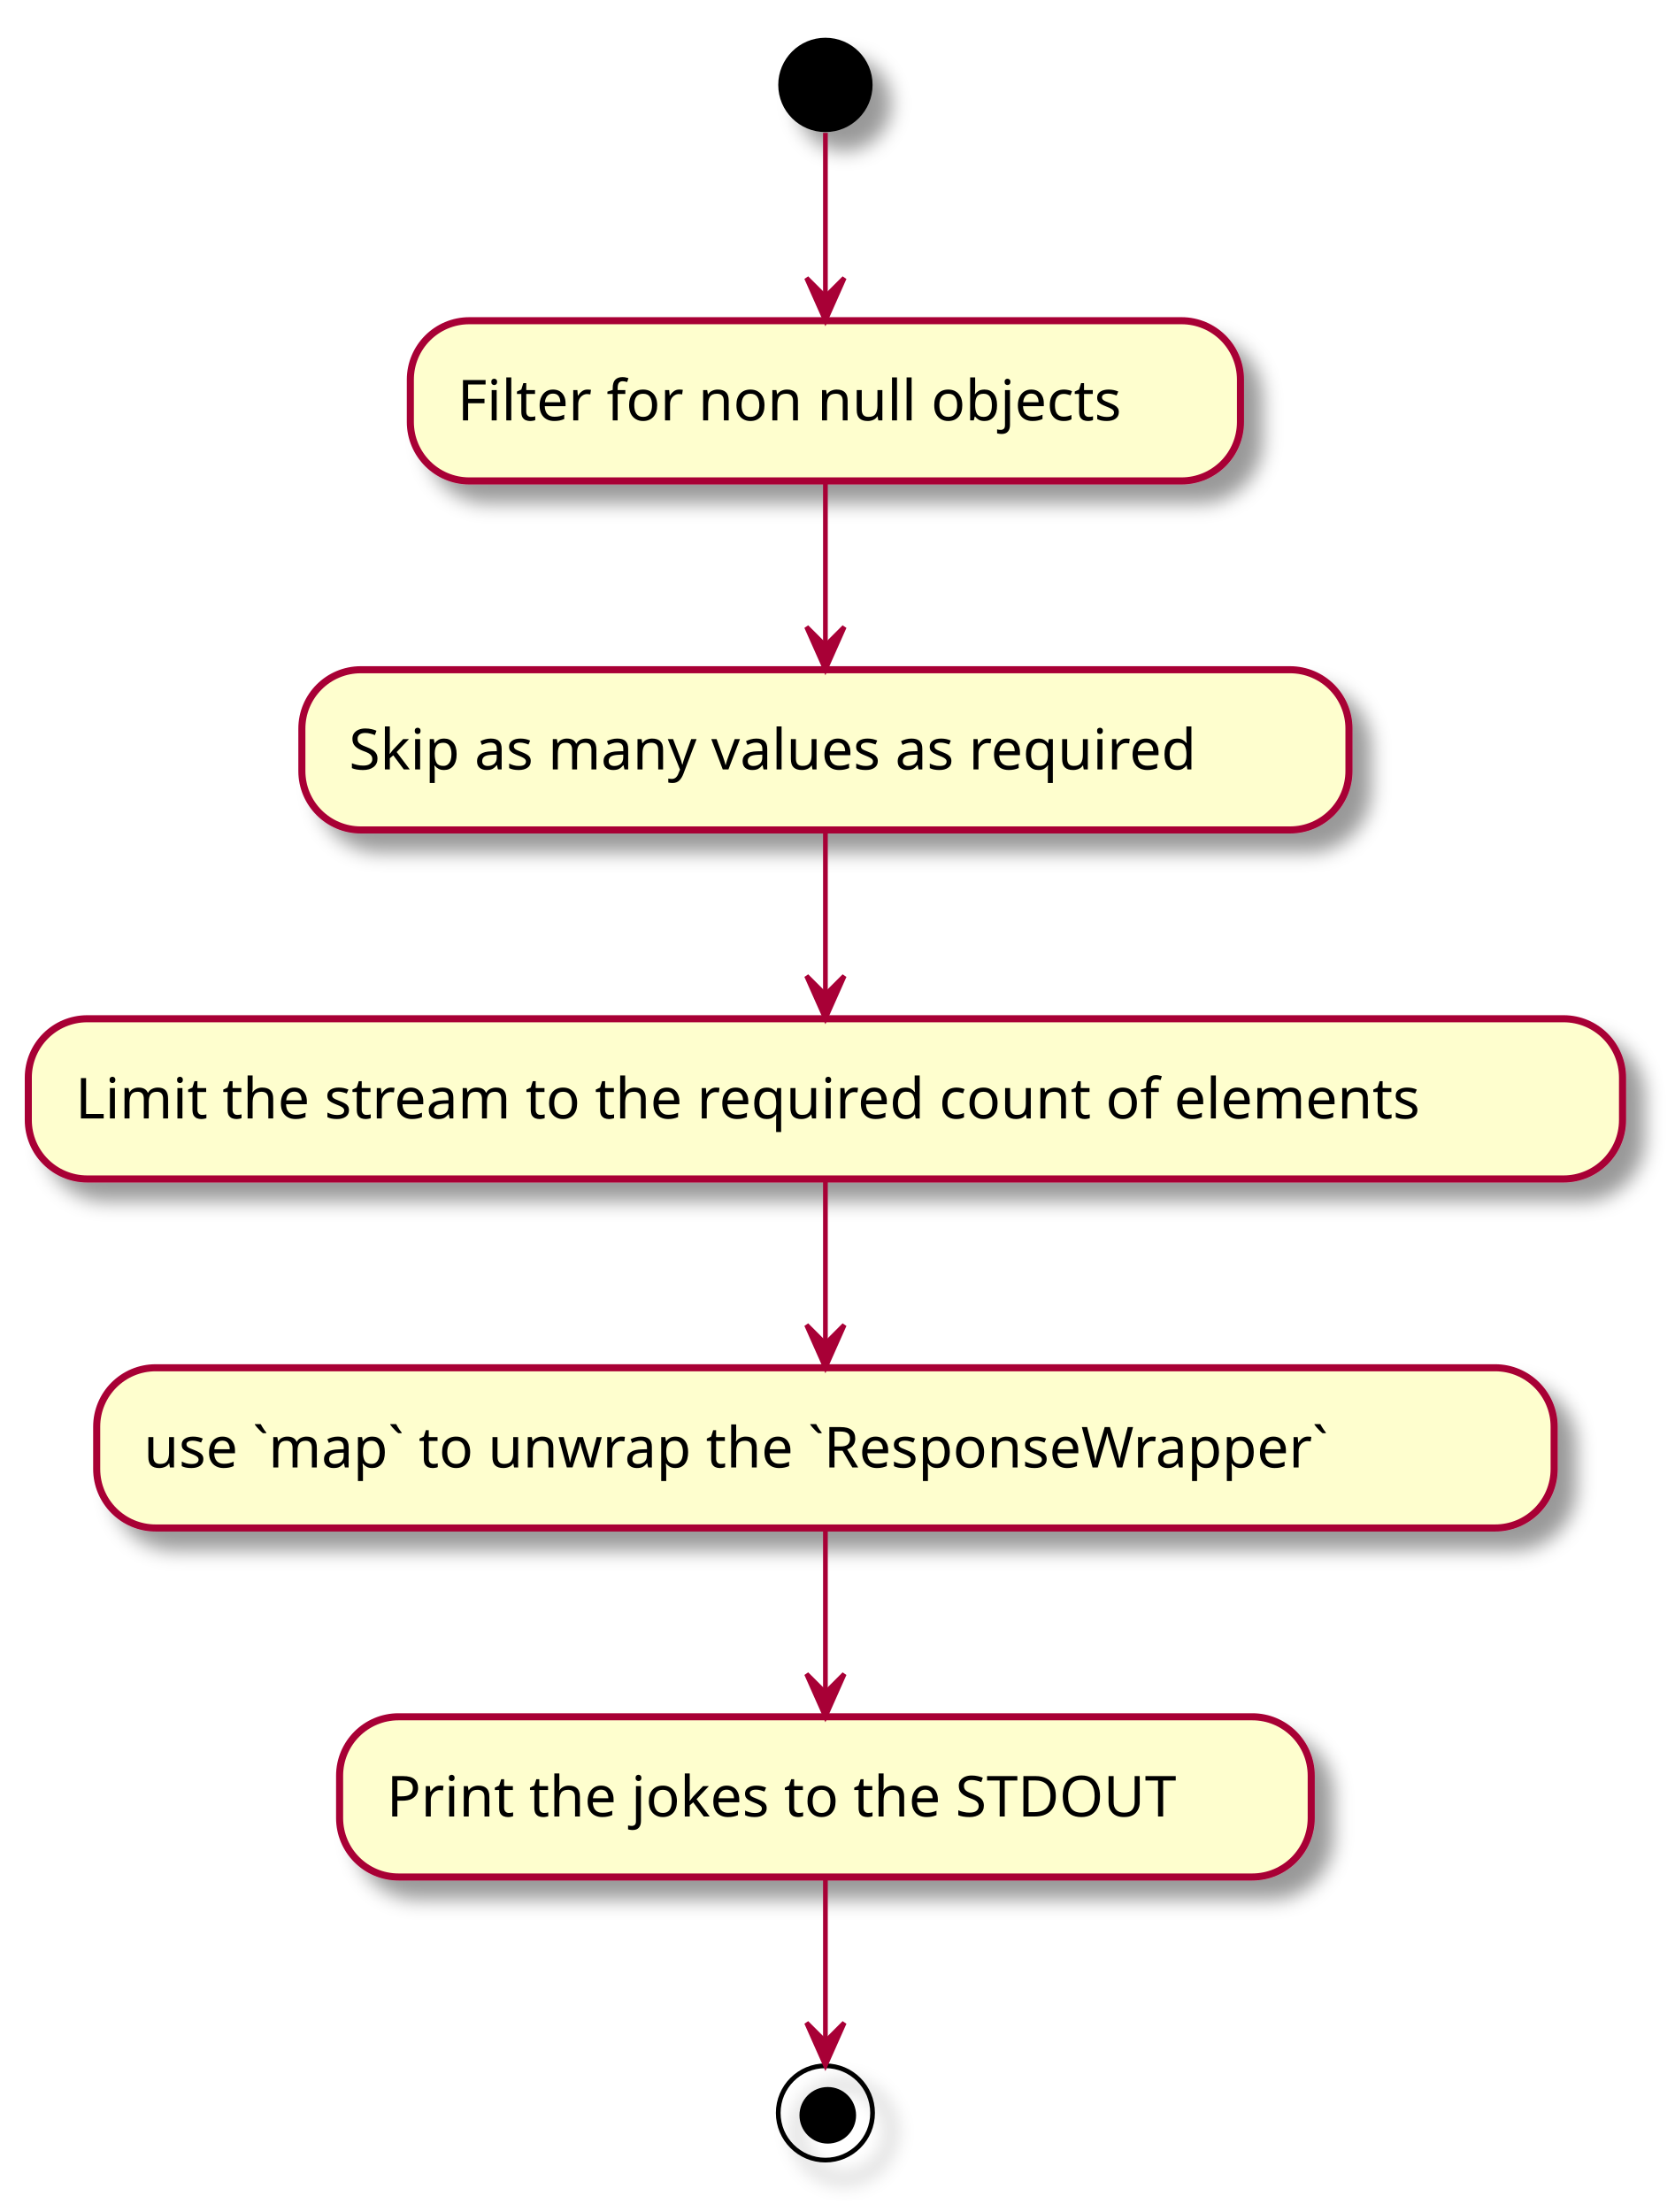
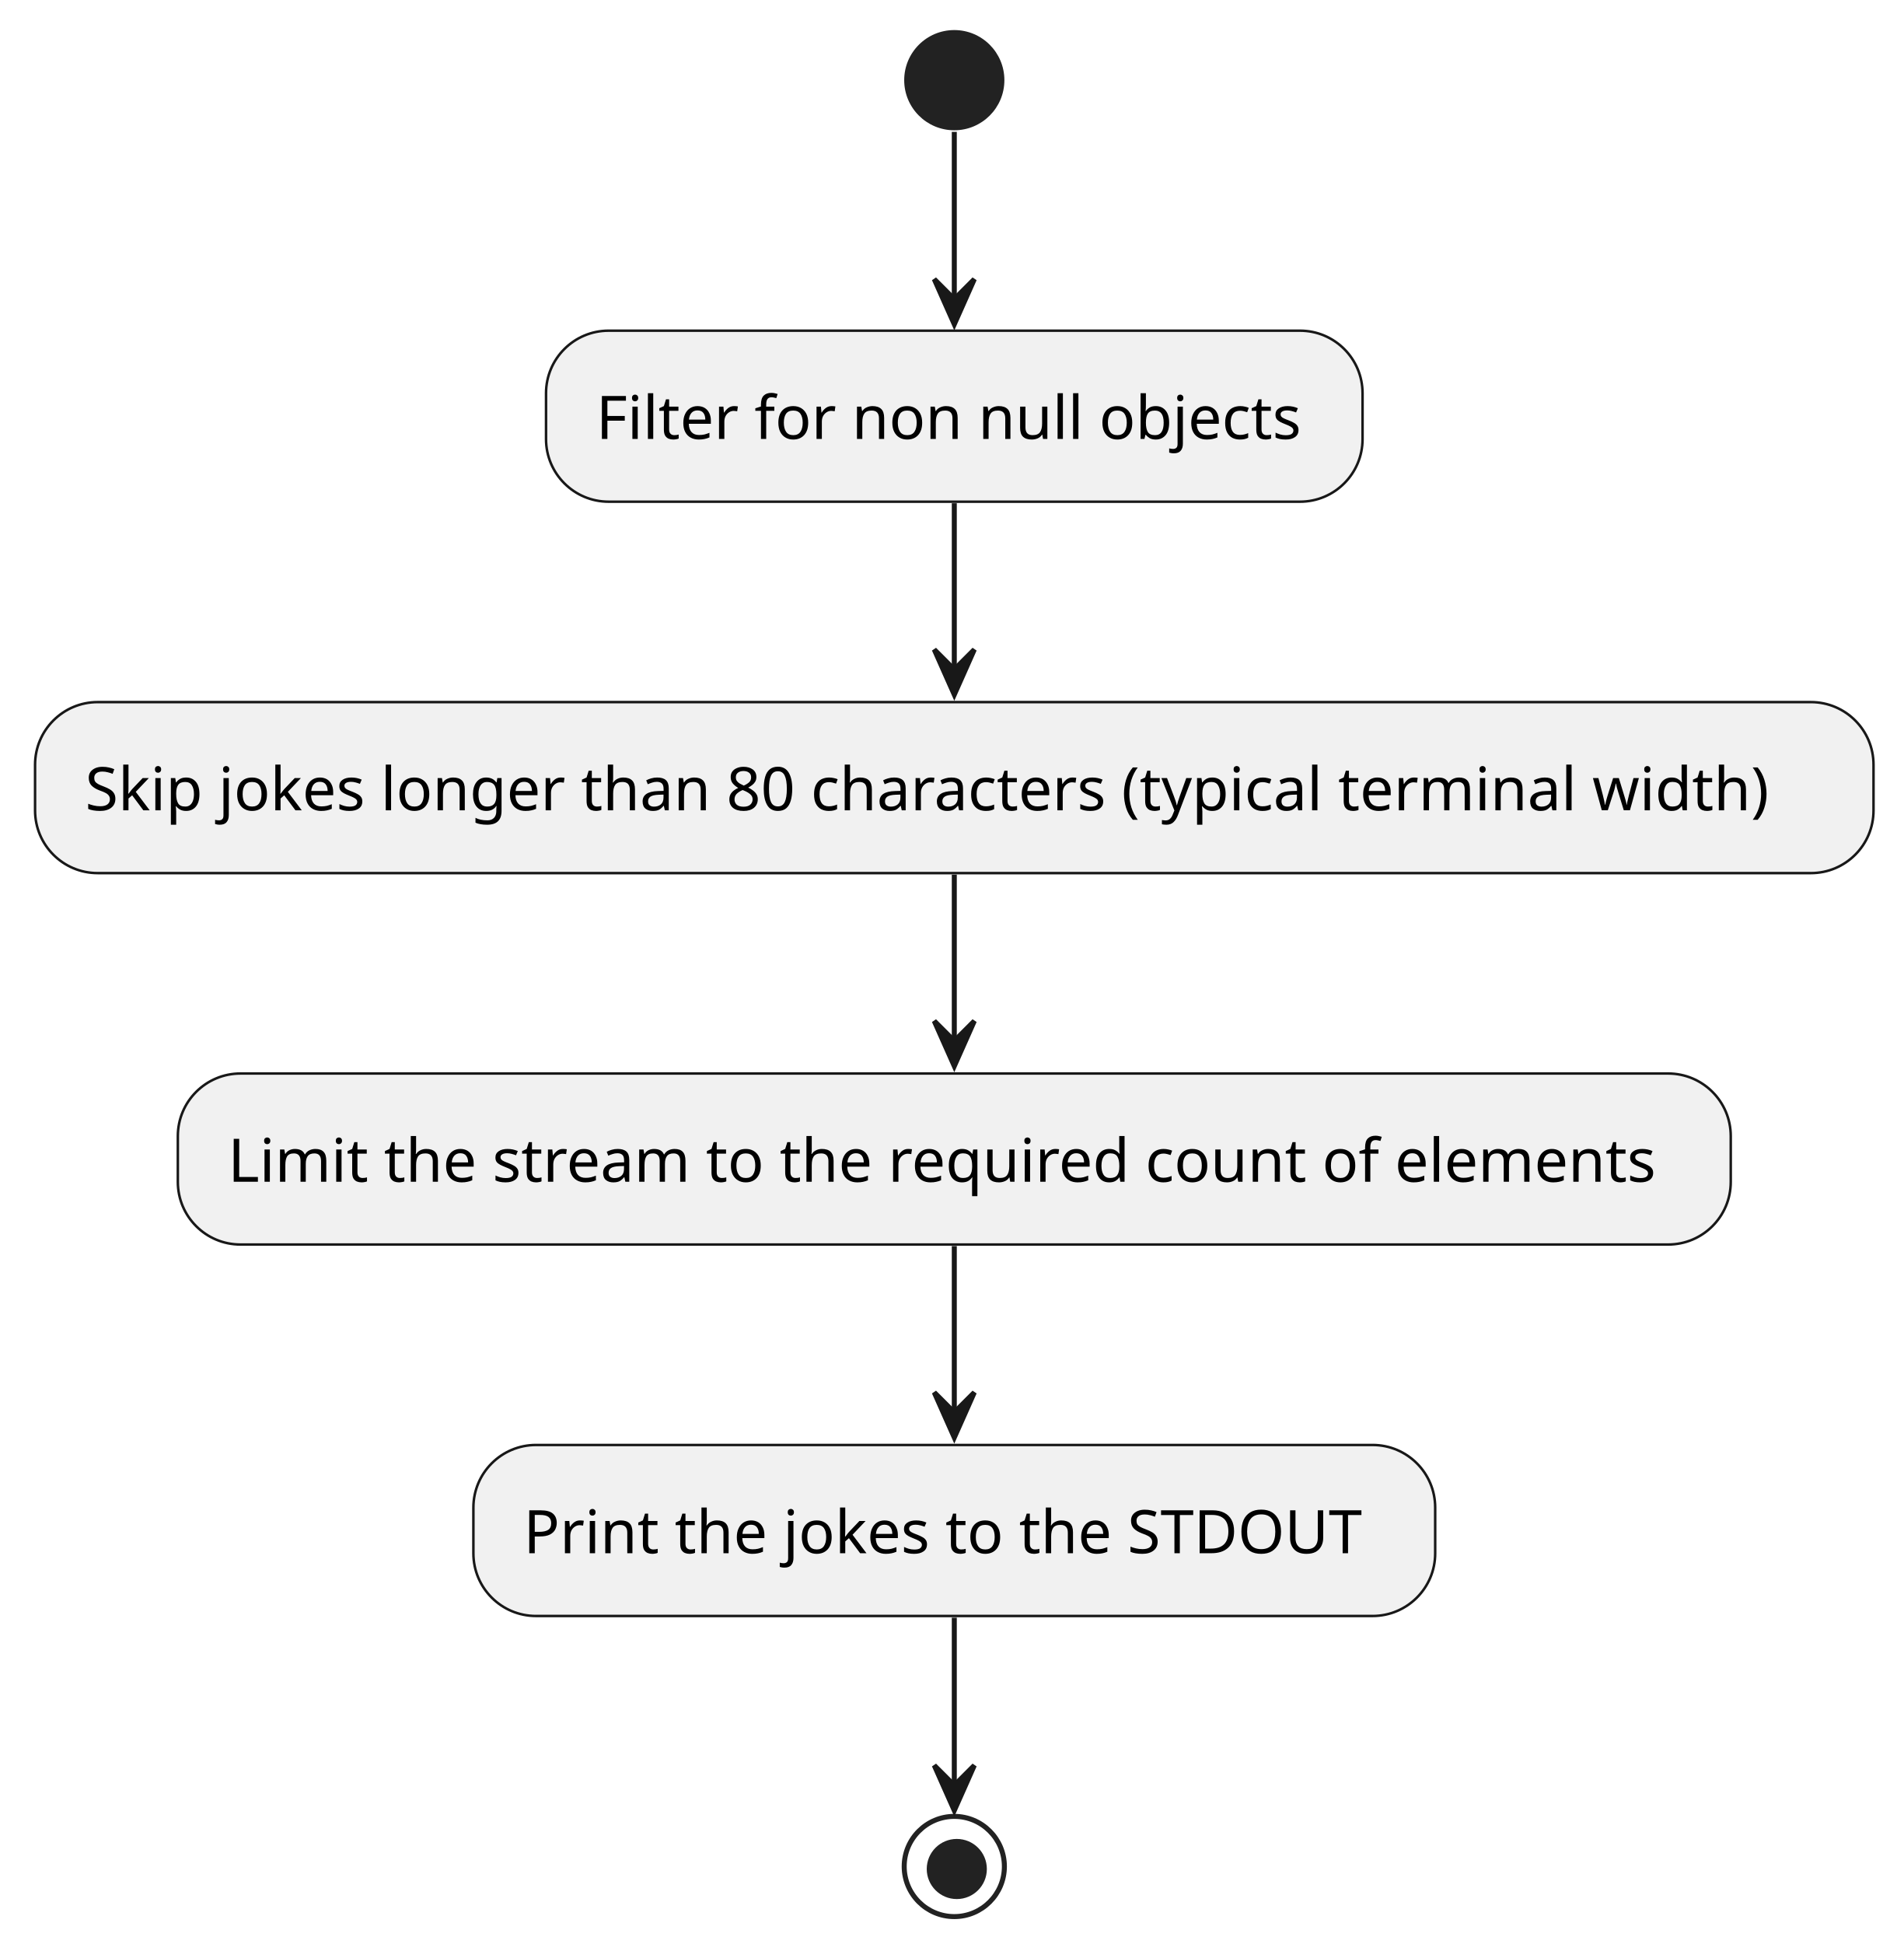
- <svg xmlns="http://www.w3.org/2000/svg" contentScriptType="application/ecmascript" contentStyleType="text/css" height="469px" preserveAspectRatio="none" style="width:355px;height:469px;" version="1.1" viewBox="0 0 355 469" width="355px" zoomAndPan="magnify">
-   <defs>
-     <filter height="300%" id="f9zskfbuzy97j" width="300%" x="-1" y="-1">
-       <feGaussianBlur result="blurOut" stdDeviation="2.0" />
-       <feColorMatrix in="blurOut" result="blurOut2" type="matrix" values="0 0 0 0 0 0 0 0 0 0 0 0 0 0 0 0 0 0 .4 0" />
-       <feOffset dx="4.0" dy="4.0" in="blurOut2" result="blurOut3" />
-       <feBlend in="SourceGraphic" in2="blurOut3" mode="normal" />
-     </filter>
-   </defs>
+ <svg xmlns="http://www.w3.org/2000/svg" contentStyleType="text/css" height="388px" preserveAspectRatio="none" style="width:380px;height:388px;background:#FFFFFF;" version="1.1" viewBox="0 0 380 388" width="380px" zoomAndPan="magnify">
+   <defs />
  <g>
-     <ellipse cx="175" cy="18" fill="#000000" filter="url(#f9zskfbuzy97j)" rx="10" ry="10" style="stroke: none; stroke-width: 1.0;" />
-     <rect fill="#FEFECE" filter="url(#f9zskfbuzy97j)" height="33.969" rx="12.5" ry="12.5" style="stroke: #A80036; stroke-width: 1.5;" width="176" x="87" y="68" />
-     <text fill="#000000" font-family="sans-serif" font-size="12" lengthAdjust="spacingAndGlyphs" textLength="156" x="97" y="89.139">Filter for non null objects</text>
-     <rect fill="#FEFECE" filter="url(#f9zskfbuzy97j)" height="33.969" rx="12.5" ry="12.5" style="stroke: #A80036; stroke-width: 1.5;" width="222" x="64" y="142" />
-     <text fill="#000000" font-family="sans-serif" font-size="12" lengthAdjust="spacingAndGlyphs" textLength="202" x="74" y="163.139">Skip as many values as required</text>
-     <rect fill="#FEFECE" filter="url(#f9zskfbuzy97j)" height="33.969" rx="12.5" ry="12.5" style="stroke: #A80036; stroke-width: 1.5;" width="338" x="6" y="216" />
-     <text fill="#000000" font-family="sans-serif" font-size="12" lengthAdjust="spacingAndGlyphs" textLength="318" x="16" y="237.139">Limit the stream to the required count of elements</text>
-     <rect fill="#FEFECE" filter="url(#f9zskfbuzy97j)" height="33.969" rx="12.5" ry="12.5" style="stroke: #A80036; stroke-width: 1.5;" width="309" x="20.5" y="290" />
-     <text fill="#000000" font-family="sans-serif" font-size="12" lengthAdjust="spacingAndGlyphs" textLength="289" x="30.5" y="311.139">use `map` to unwrap the `ResponseWrapper`</text>
-     <rect fill="#FEFECE" filter="url(#f9zskfbuzy97j)" height="33.969" rx="12.5" ry="12.5" style="stroke: #A80036; stroke-width: 1.5;" width="206" x="72" y="364" />
-     <text fill="#000000" font-family="sans-serif" font-size="12" lengthAdjust="spacingAndGlyphs" textLength="186" x="82" y="385.139">Print the jokes to the STDOUT</text>
-     <ellipse cx="175" cy="448" fill="none" filter="url(#f9zskfbuzy97j)" rx="10" ry="10" style="stroke: #000000; stroke-width: 1.0;" />
-     <ellipse cx="175.5" cy="448.5" fill="#000000" rx="6" ry="6" style="stroke: none; stroke-width: 1.0;" />
-     <path d="M175,28.176 C175,37.319 175,51.063 175,62.744 " fill="none" id="start-Filter for non null objects" style="stroke: #A80036; stroke-width: 1.0;" />
-     <polygon fill="#A80036" points="175,67.941,179,58.941,175,62.941,171,58.941,175,67.941" style="stroke: #A80036; stroke-width: 1.0;" />
-     <path d="M175,102.163 C175,112.437 175,125.608 175,136.683 " fill="none" id="Filter for non null objects-Skip as many values as required" style="stroke: #A80036; stroke-width: 1.0;" />
-     <polygon fill="#A80036" points="175,141.93,179,132.93,175,136.93,171,132.93,175,141.93" style="stroke: #A80036; stroke-width: 1.0;" />
-     <path d="M175,176.163 C175,186.437 175,199.607 175,210.683 " fill="none" id="Skip as many values as required-Limit the stream to the required count of elements" style="stroke: #A80036; stroke-width: 1.0;" />
-     <polygon fill="#A80036" points="175,215.93,179,206.93,175,210.93,171,206.93,175,215.93" style="stroke: #A80036; stroke-width: 1.0;" />
-     <path d="M175,250.163 C175,260.437 175,273.608 175,284.683 " fill="none" id="Limit the stream to the required count of elements-use `map` to unwrap the `ResponseWrapper`" style="stroke: #A80036; stroke-width: 1.0;" />
-     <polygon fill="#A80036" points="175,289.93,179,280.93,175,284.93,171,280.93,175,289.93" style="stroke: #A80036; stroke-width: 1.0;" />
-     <path d="M175,324.163 C175,334.437 175,347.608 175,358.683 " fill="none" id="use `map` to unwrap the `ResponseWrapper`-Print the jokes to the STDOUT" style="stroke: #A80036; stroke-width: 1.0;" />
-     <polygon fill="#A80036" points="175,363.93,179,354.93,175,358.93,171,354.93,175,363.93" style="stroke: #A80036; stroke-width: 1.0;" />
-     <path d="M175,398.254 C175,408.952 175,422.566 175,432.846 " fill="none" id="Print the jokes to the STDOUT-end" style="stroke: #A80036; stroke-width: 1.0;" />
-     <polygon fill="#A80036" points="175,437.885,179,428.885,175,432.885,171,428.885,175,437.885" style="stroke: #A80036; stroke-width: 1.0;" />
+     <ellipse cx="190.5" cy="16" fill="#222222" rx="10" ry="10" style="stroke:none;stroke-width:1.0;" />
+     <rect fill="#F1F1F1" height="34.133" rx="12.5" ry="12.5" style="stroke:#181818;stroke-width:0.5;" width="163" x="109" y="66" />
+     <text fill="#000000" font-family="sans-serif" font-size="12" lengthAdjust="spacing" textLength="143" x="119" y="87.602">Filter for non null objects</text>
+     <rect fill="#F1F1F1" height="34.133" rx="12.5" ry="12.5" style="stroke:#181818;stroke-width:0.5;" width="367" x="7" y="140.13" />
+     <text fill="#000000" font-family="sans-serif" font-size="12" lengthAdjust="spacing" textLength="347" x="17" y="161.732">Skip jokes longer than 80 characters (typical terminal width)</text>
+     <rect fill="#F1F1F1" height="34.133" rx="12.5" ry="12.5" style="stroke:#181818;stroke-width:0.5;" width="310" x="35.5" y="214.26" />
+     <text fill="#000000" font-family="sans-serif" font-size="12" lengthAdjust="spacing" textLength="290" x="45.5" y="235.862">Limit the stream to the required count of elements</text>
+     <rect fill="#F1F1F1" height="34.133" rx="12.5" ry="12.5" style="stroke:#181818;stroke-width:0.5;" width="192" x="94.5" y="288.4" />
+     <text fill="#000000" font-family="sans-serif" font-size="12" lengthAdjust="spacing" textLength="172" x="104.5" y="310.002">Print the jokes to the STDOUT</text>
+     <ellipse cx="190.5" cy="372.53" fill="none" rx="10" ry="10" style="stroke:#222222;stroke-width:1.0;" />
+     <ellipse cx="191" cy="373.03" fill="#222222" rx="6" ry="6" style="stroke:none;stroke-width:1.0;" />
+     <g id="link_start_Filter for non null objects">
+       <path d="M190.5,26.32 C190.5,35.06 190.5,48.46 190.5,59.93 " fill="none" id="start-to-Filter for non null objects" style="stroke:#181818;stroke-width:1.0;" />
+       <polygon fill="#181818" points="190.5,64.72,194.5,55.72,190.5,59.72,186.5,55.72,190.5,64.72" style="stroke:#181818;stroke-width:1.0;" />
+     </g>
+     <g id="link_Filter for non null objects_Skip jokes longer than 80 characters (typical terminal width)">
+       <path d="M190.5,100.43 C190.5,110.32 190.5,123.06 190.5,133.87 " fill="none" id="Filter for non null objects-to-Skip jokes longer than 80 characters (typical terminal width)" style="stroke:#181818;stroke-width:1.0;" />
+       <polygon fill="#181818" points="190.5,138.64,194.5,129.64,190.5,133.64,186.5,129.64,190.5,138.64" style="stroke:#181818;stroke-width:1.0;" />
+     </g>
+     <g id="link_Skip jokes longer than 80 characters (typical terminal width)_Limit the stream to the required count of elements">
+       <path d="M190.5,174.57 C190.5,184.46 190.5,197.2 190.5,208 " fill="none" id="Skip jokes longer than 80 characters (typical terminal width)-to-Limit the stream to the required count of elements" style="stroke:#181818;stroke-width:1.0;" />
+       <polygon fill="#181818" points="190.5,212.78,194.5,203.78,190.5,207.78,186.5,203.78,190.5,212.78" style="stroke:#181818;stroke-width:1.0;" />
+     </g>
+     <g id="link_Limit the stream to the required count of elements_Print the jokes to the STDOUT">
+       <path d="M190.5,248.7 C190.5,258.59 190.5,271.33 190.5,282.14 " fill="none" id="Limit the stream to the required count of elements-to-Print the jokes to the STDOUT" style="stroke:#181818;stroke-width:1.0;" />
+       <polygon fill="#181818" points="190.5,286.91,194.5,277.91,190.5,281.91,186.5,277.91,190.5,286.91" style="stroke:#181818;stroke-width:1.0;" />
+     </g>
+     <g id="link_Print the jokes to the STDOUT_end">
+       <path d="M190.5,322.88 C190.5,333.23 190.5,346.5 190.5,356.56 " fill="none" id="Print the jokes to the STDOUT-to-end" style="stroke:#181818;stroke-width:1.0;" />
+       <polygon fill="#181818" points="190.5,361.35,194.5,352.35,190.5,356.35,186.5,352.35,190.5,361.35" style="stroke:#181818;stroke-width:1.0;" />
+     </g>
  </g>
</svg>
